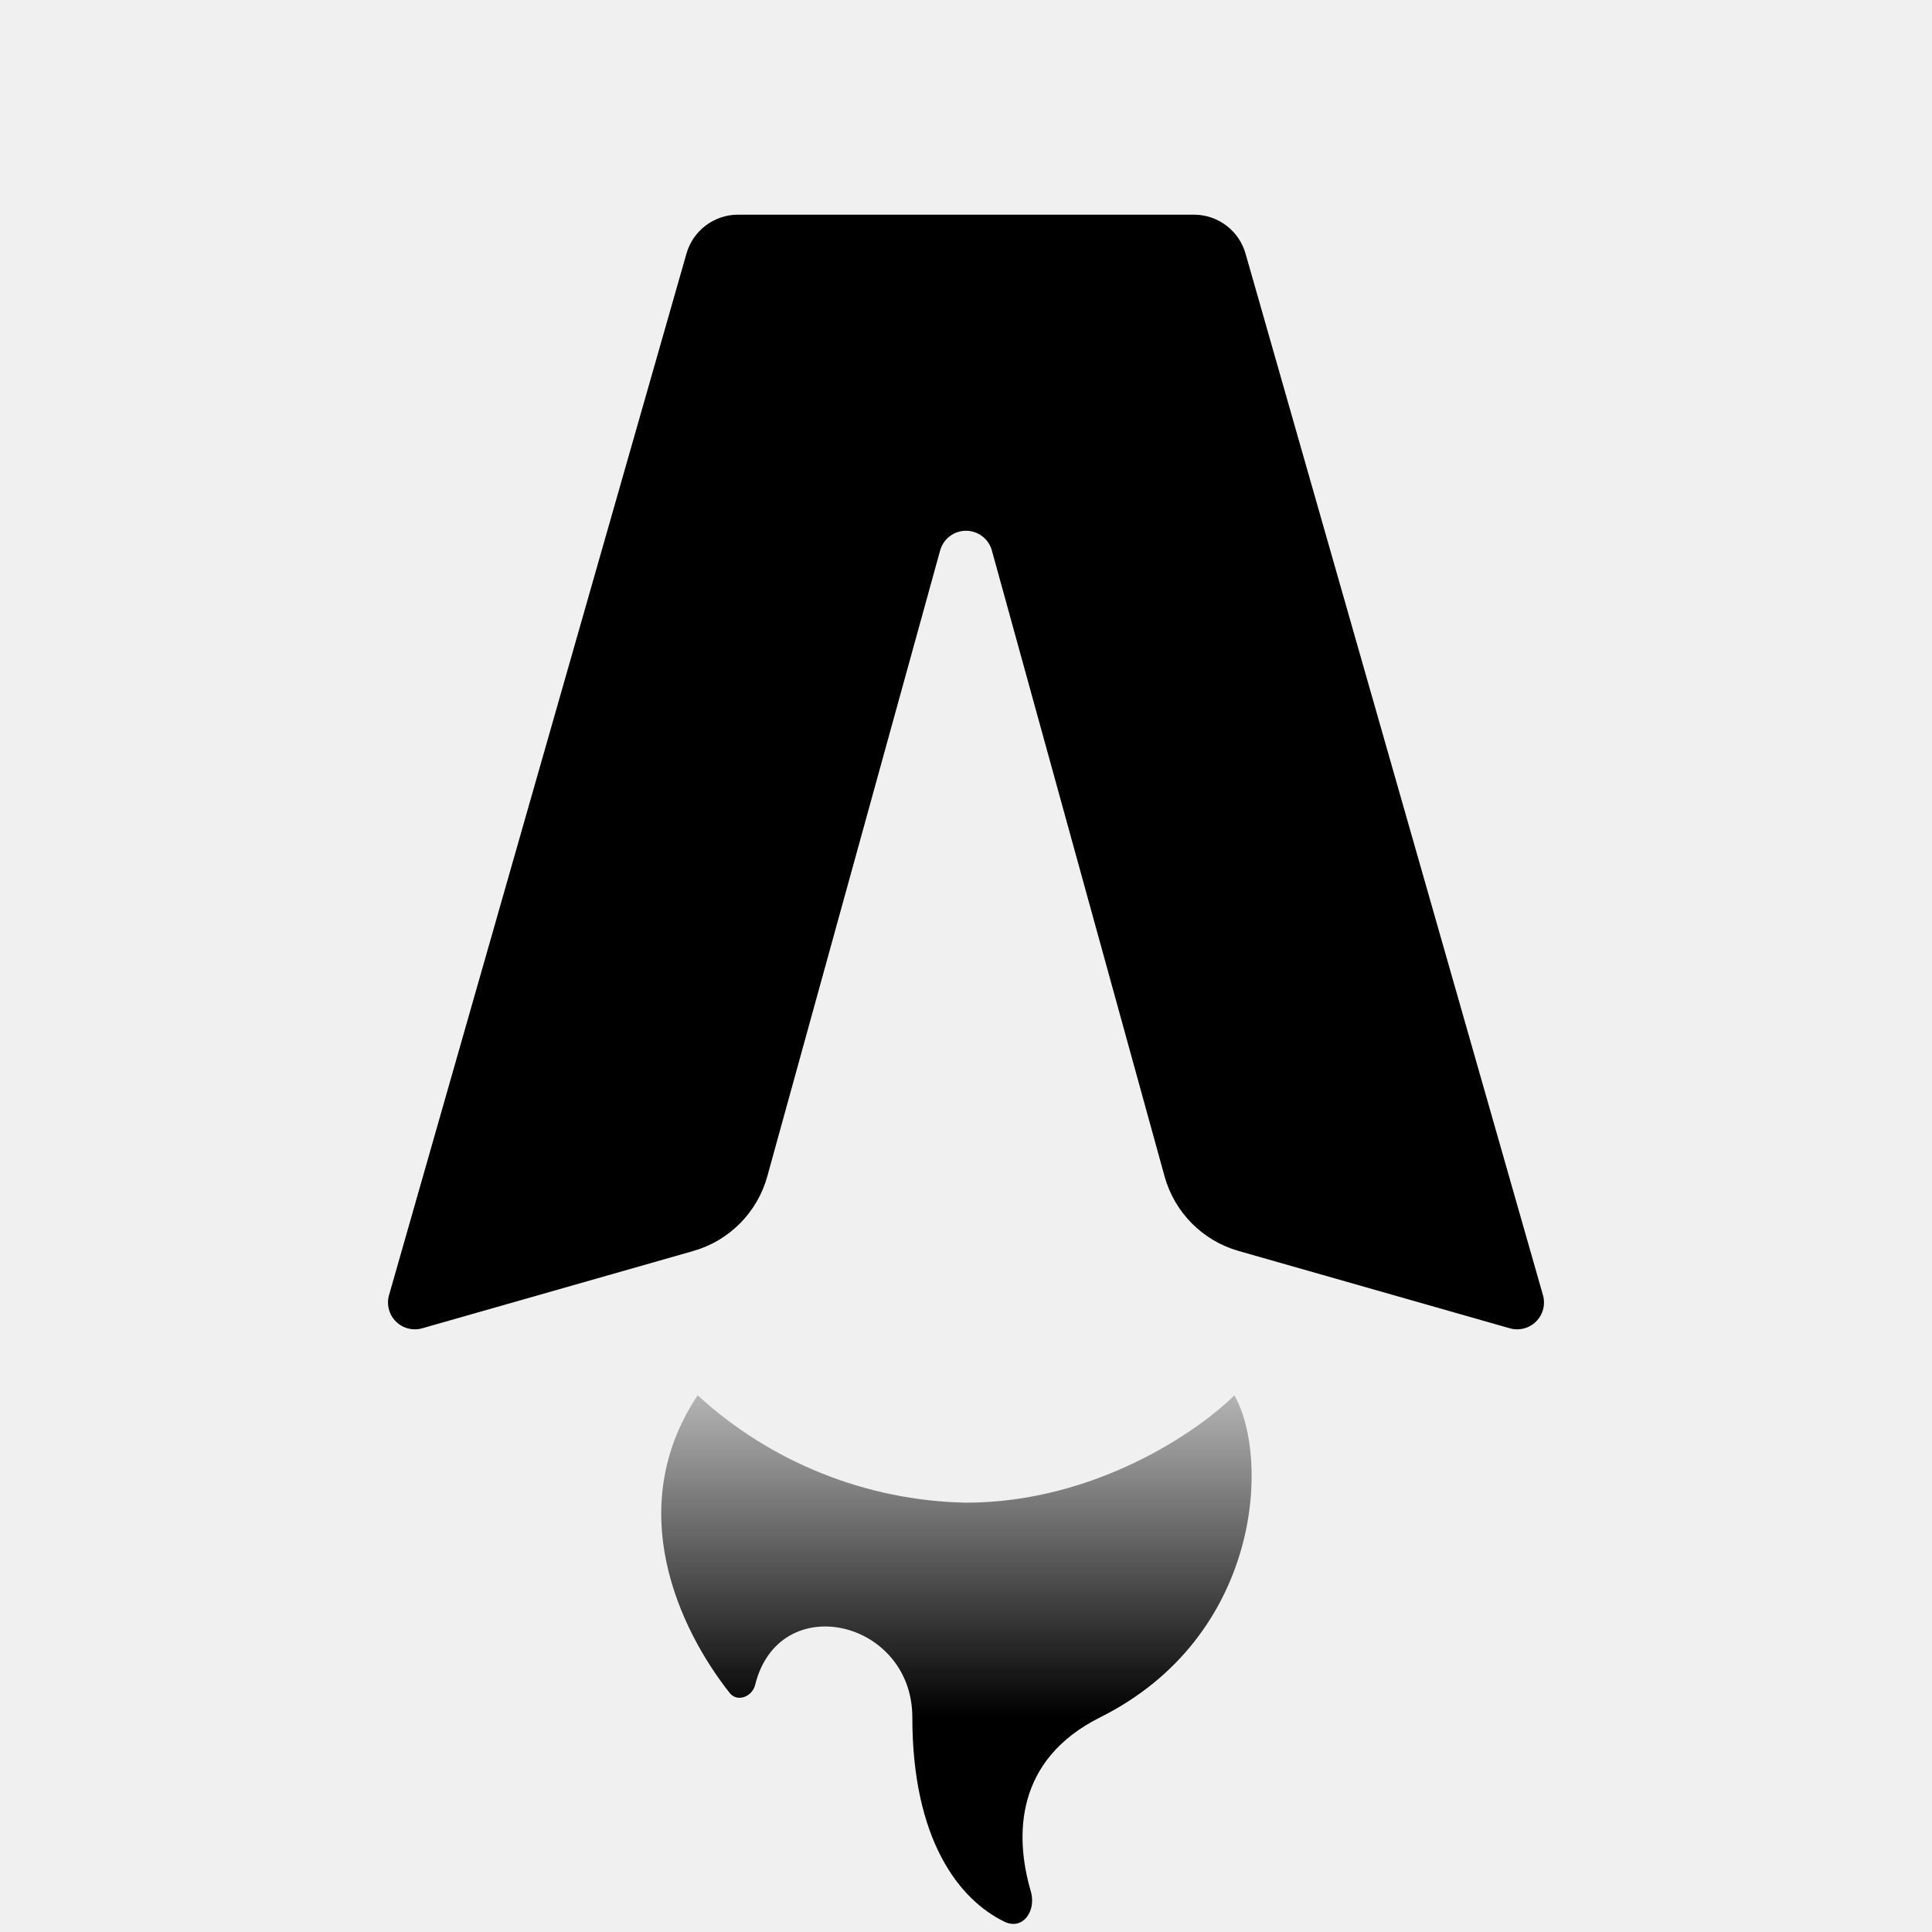
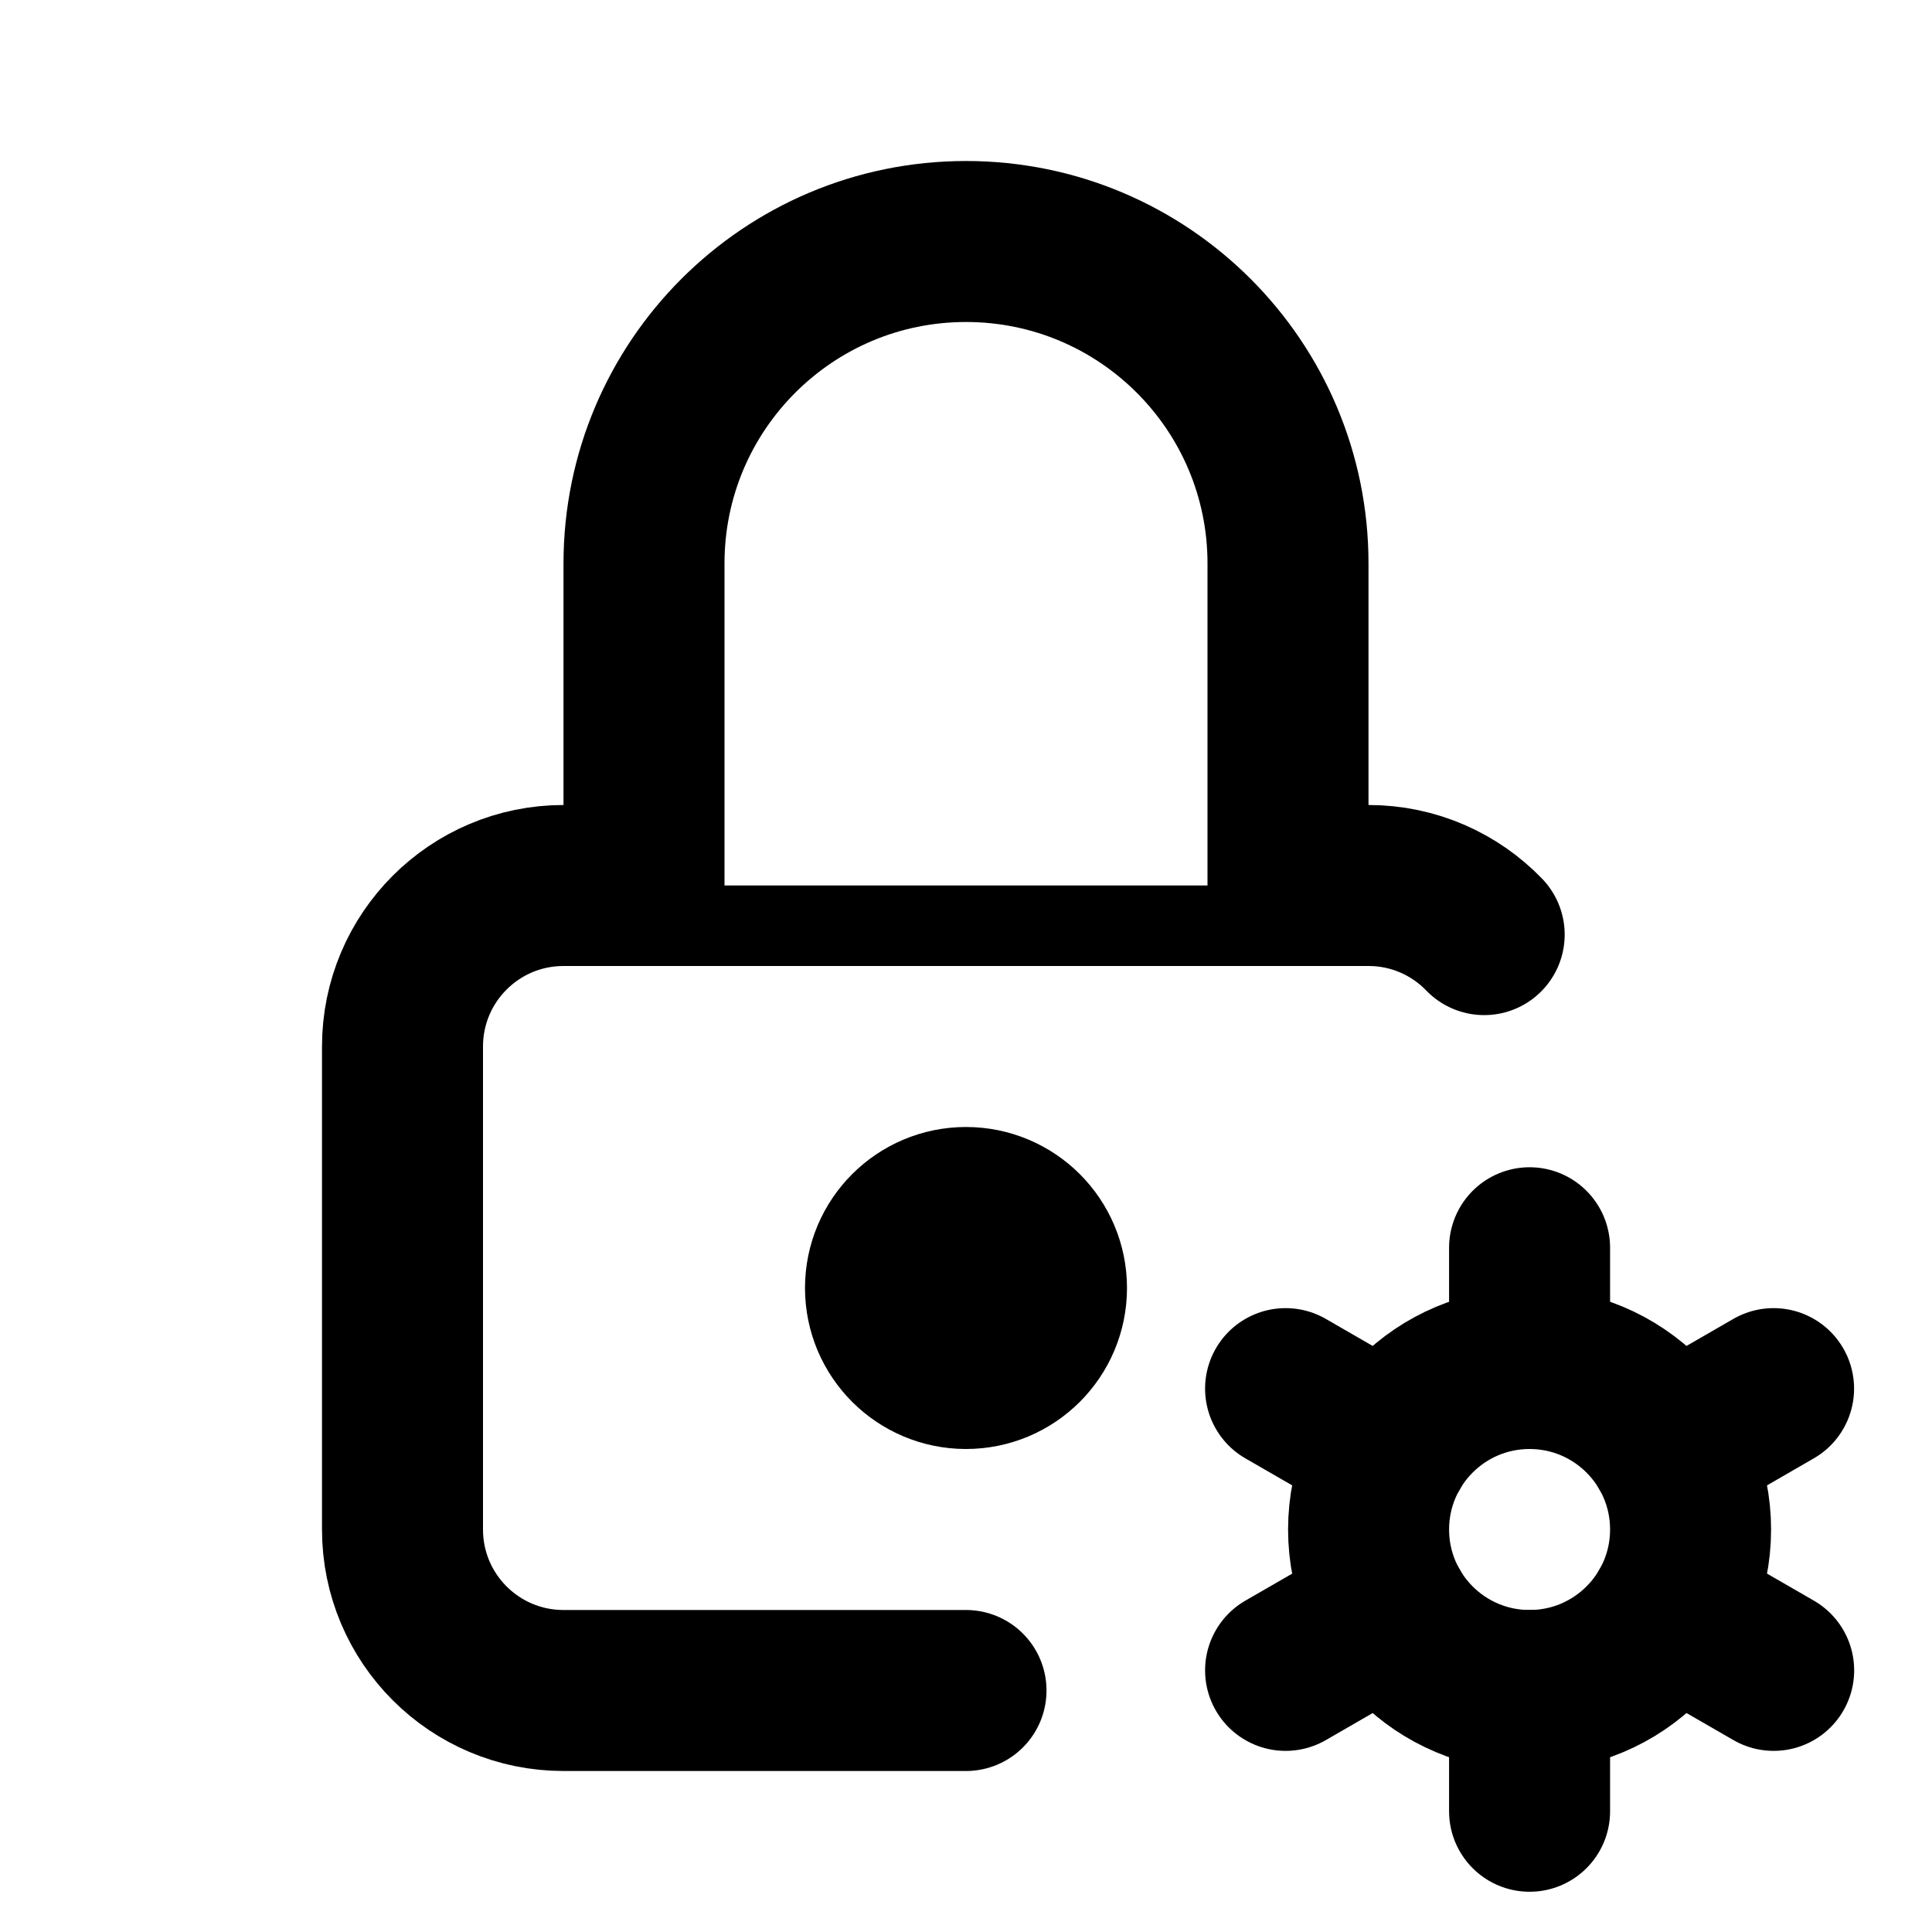
- <svg xmlns="http://www.w3.org/2000/svg" fill="none" viewBox="0 0 36 36">
-   <path fill="#000" d="M22.25 4h-8.5a1 1 0 0 0-.96.73l-5.54 19.4a.5.5 0 0 0 .62.62l5.05-1.44a2 2 0 0 0 1.38-1.4l3.22-11.66a.5.5 0 0 1 .96 0l3.22 11.67a2 2 0 0 0 1.38 1.39l5.05 1.44a.5.5 0 0 0 .62-.62l-5.54-19.4a1 1 0 0 0-.96-.73Z" />
-   <path fill="url(#gradient)" d="M18 28a7.63 7.63 0 0 1-5-2c-1.4 2.1-.35 4.35.6 5.55.14.17.41.07.47-.15.44-1.8 2.93-1.22 2.93.6 0 2.28.87 3.4 1.72 3.81.34.16.59-.2.49-.56-.31-1.05-.29-2.46 1.29-3.25 3-1.5 3.17-4.83 2.5-6-.67.67-2.6 2-5 2Z" />
-   <defs>
-     <linearGradient id="gradient" x1="16" x2="16" y1="32" y2="24" gradientUnits="userSpaceOnUse">
-       <stop stop-color="#000" />
-       <stop offset="1" stop-color="#000" stop-opacity="0" />
-     </linearGradient>
-   </defs>
-   <style>
-     @media (prefers-color-scheme:dark){:root{filter:invert(100%)}}
-   </style>
+ <svg xmlns="http://www.w3.org/2000/svg" class="icon icon-tabler icon-tabler-lock-cog" width="24" height="24" viewBox="0 0 24 24" stroke-width="2" stroke="currentColor" fill="#fff" stroke-linecap="round" stroke-linejoin="round">
+   <path stroke="none" d="M0 0h24v24H0z" fill="#fff" />
+   <path d="M12 21h-5a2 2 0 0 1 -2 -2v-6a2 2 0 0 1 2 -2h10c.564 0 1.074 .234 1.437 .61" />
+   <path d="M11 16a1 1 0 1 0 2 0a1 1 0 0 0 -2 0" />
+   <path d="M8 11v-4a4 4 0 1 1 8 0v4" />
+   <path d="M19.001 19m-2 0a2 2 0 1 0 4 0a2 2 0 1 0 -4 0" />
+   <path d="M19.001 15.5v1.5" />
+   <path d="M19.001 21v1.5" />
+   <path d="M22.032 17.25l-1.299 .75" />
+   <path d="M17.27 20l-1.3 .75" />
+   <path d="M15.97 17.25l1.3 .75" />
+   <path d="M20.733 20l1.3 .75" />
</svg>
